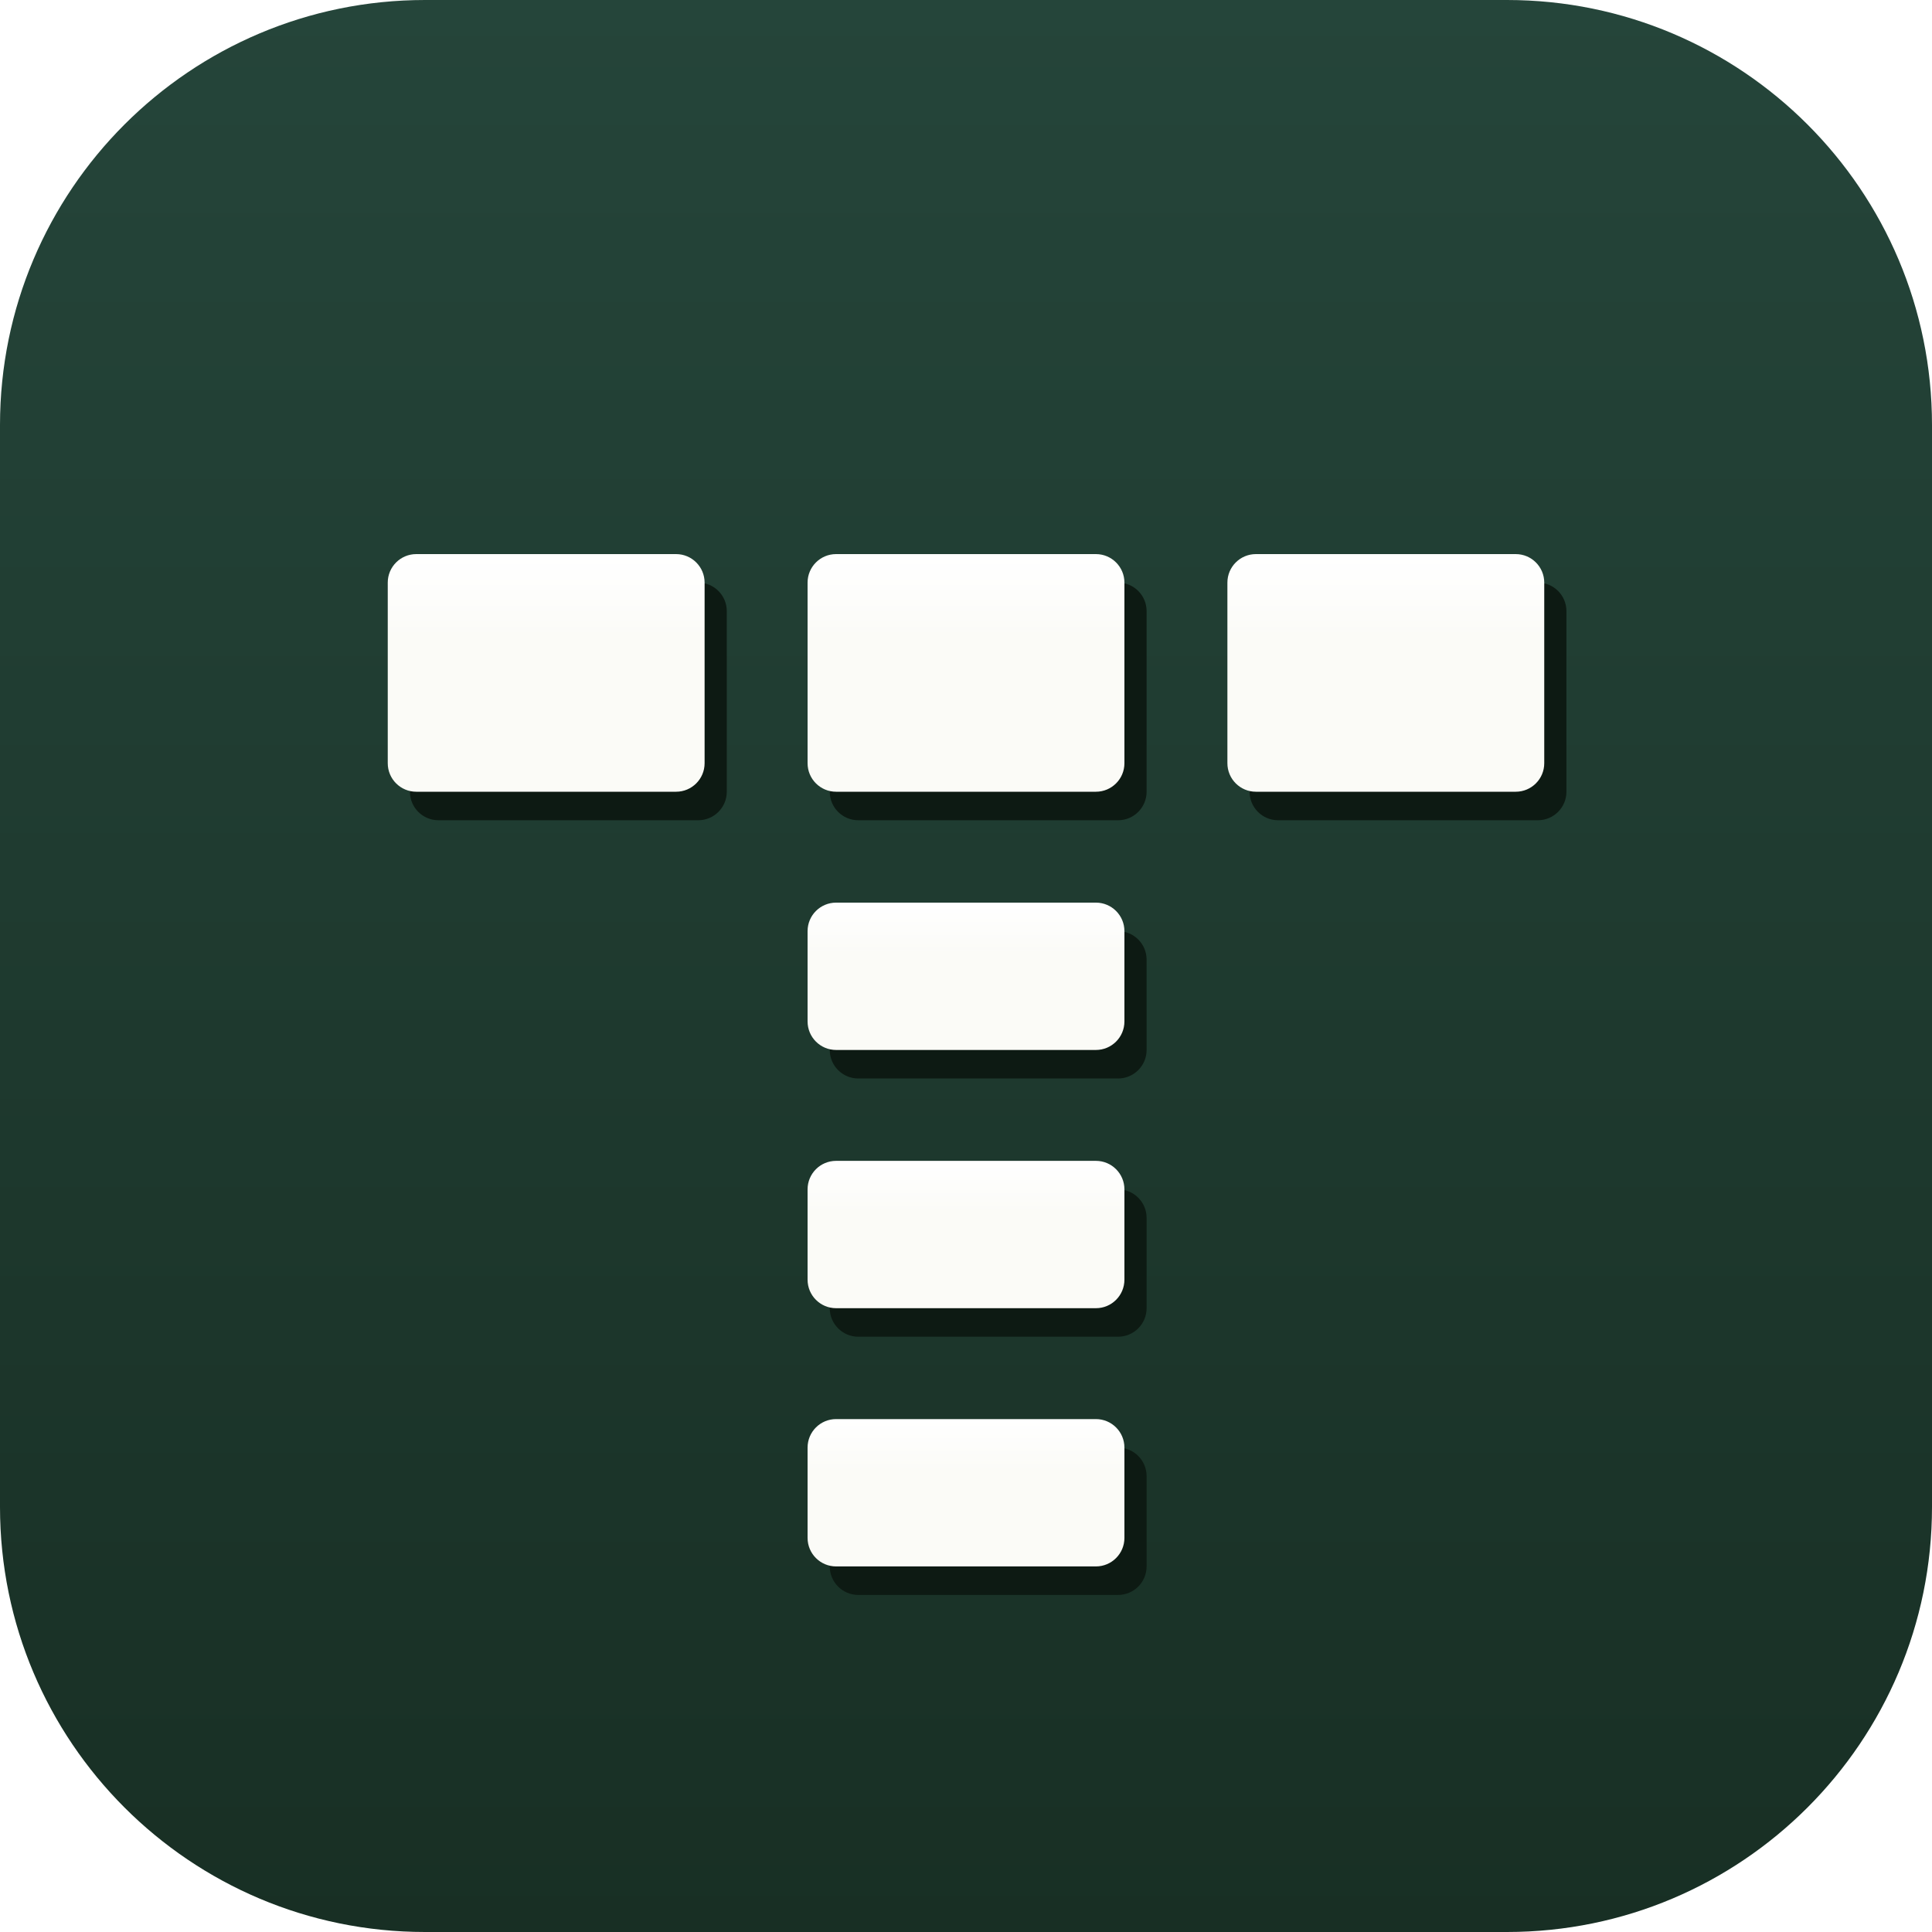
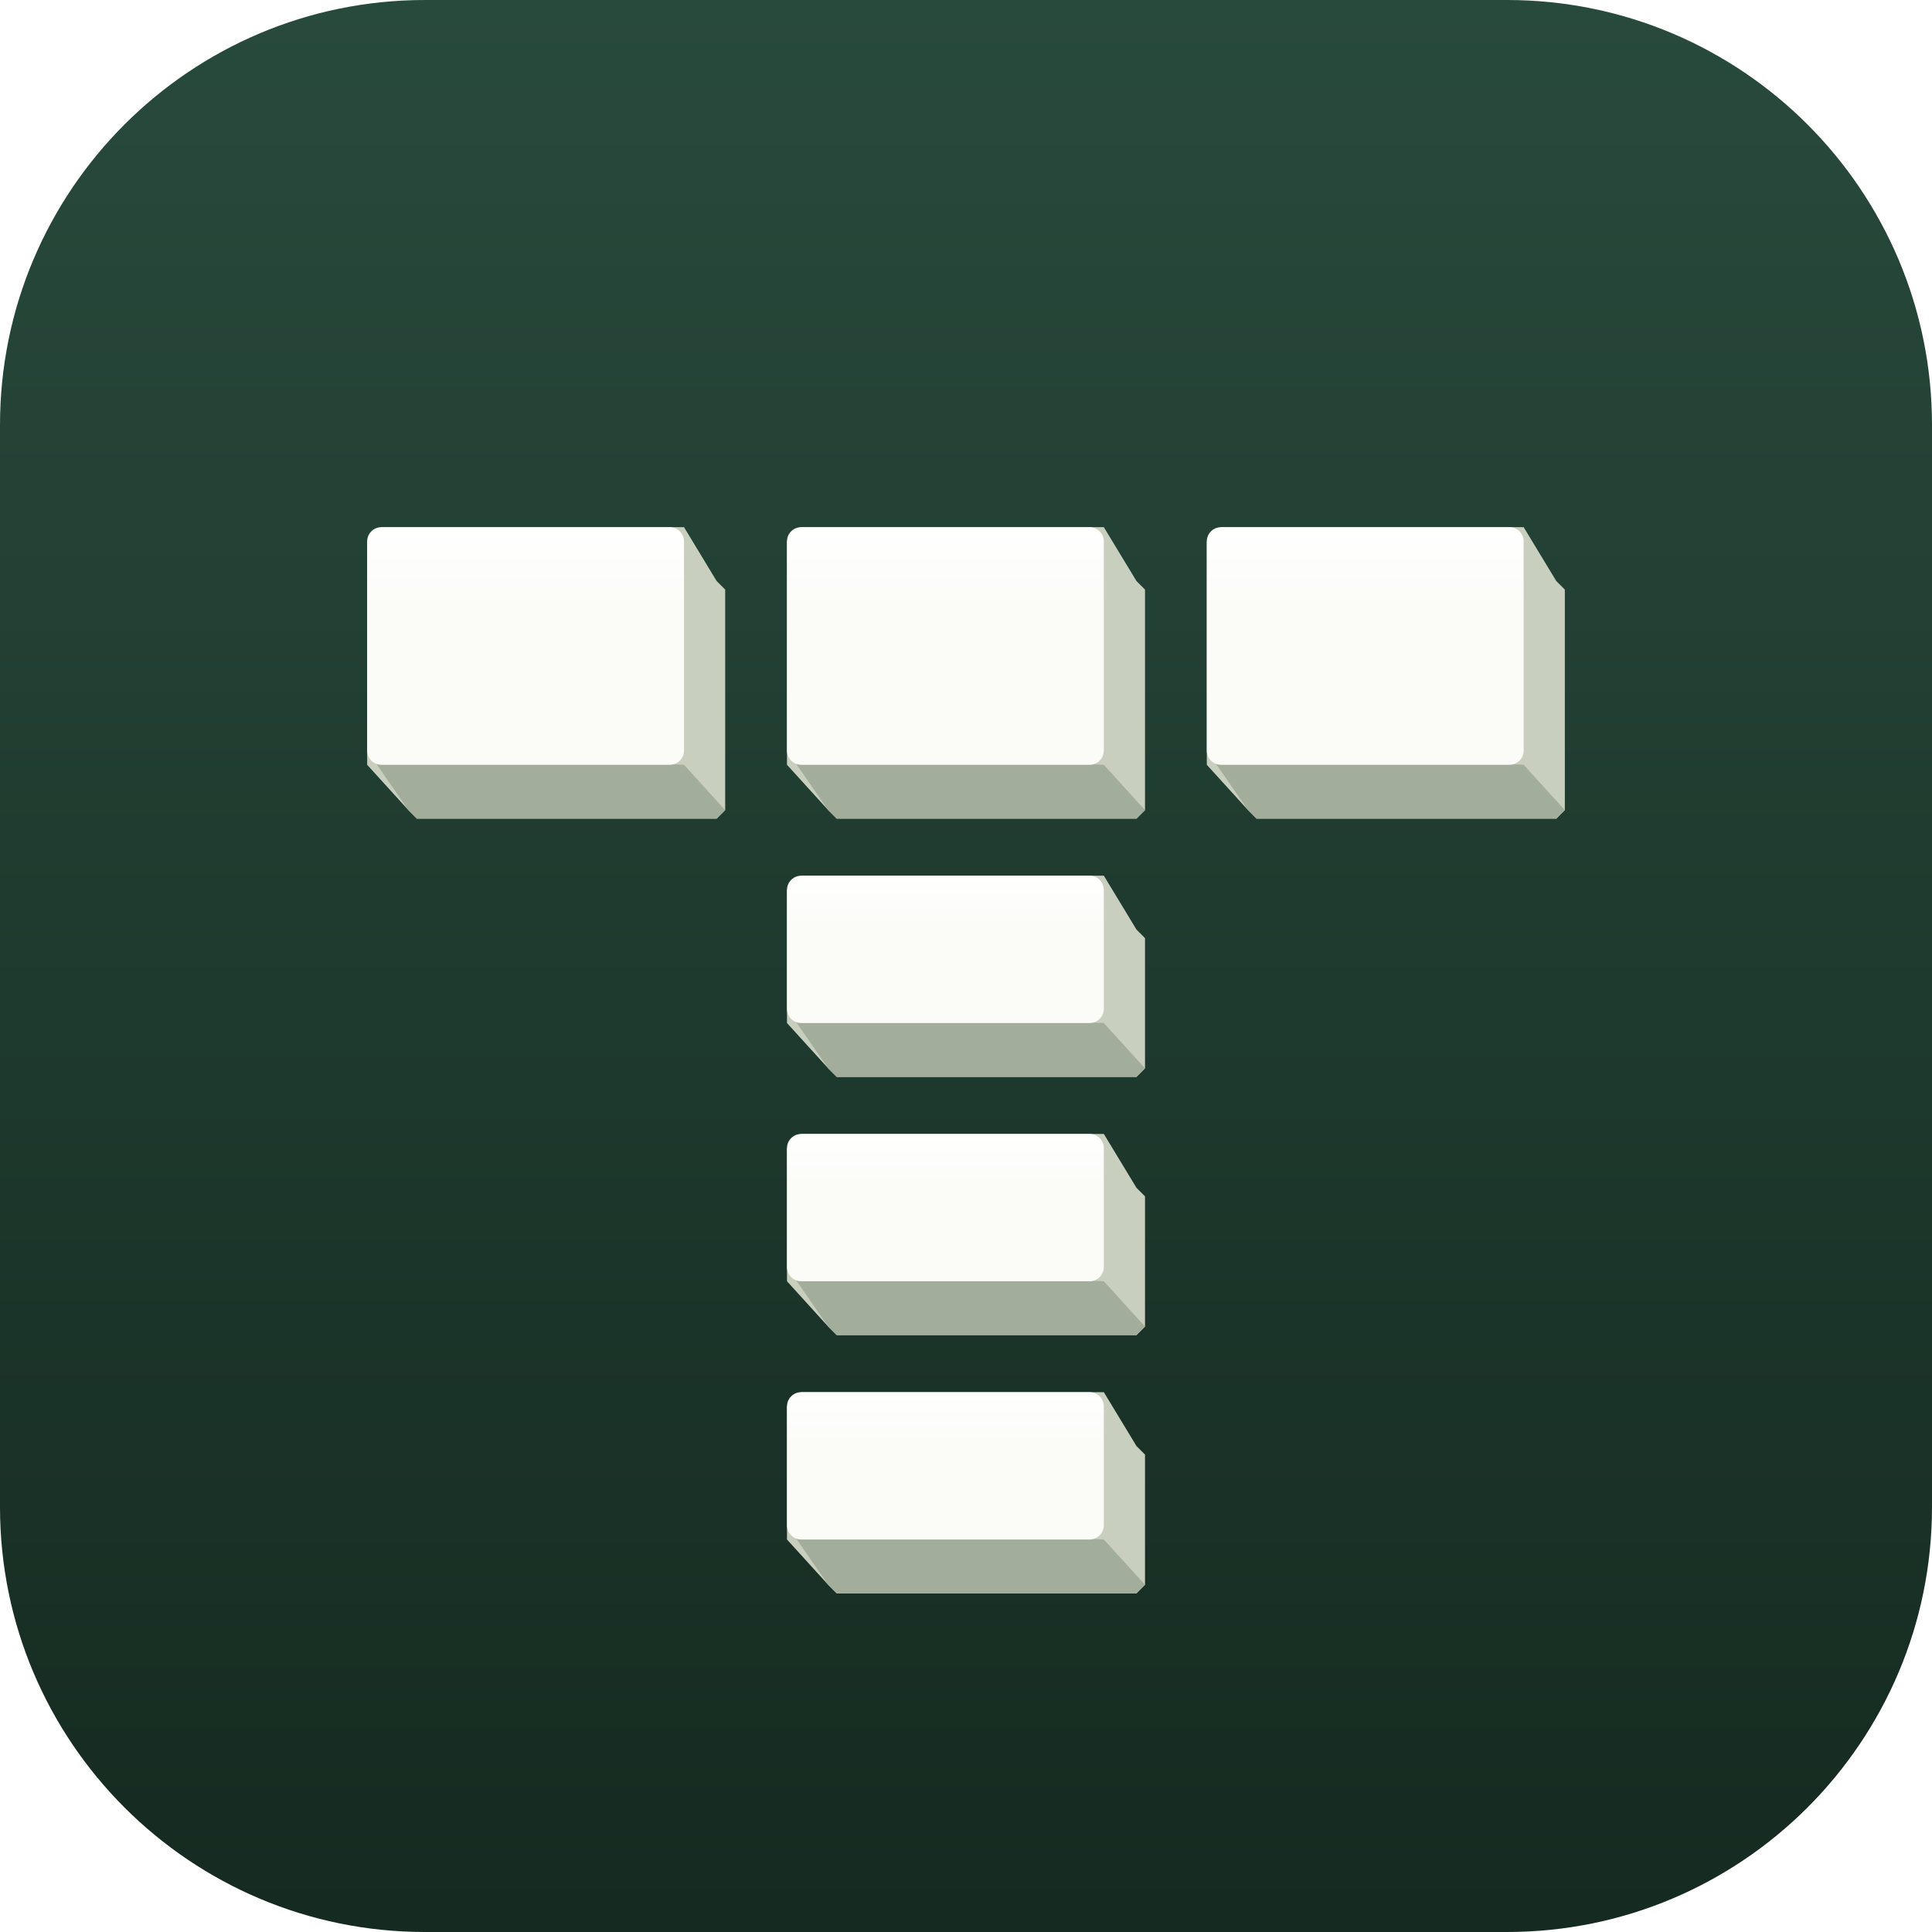
<svg xmlns="http://www.w3.org/2000/svg" viewBox="0 0 100 100">
  <defs>
    <linearGradient id="field" x1="0" y1="0" x2="0" y2="1">
-       <stop offset="0" stop-color="#25453a" />
-       <stop offset="1" stop-color="#182f24" />
+       <stop offset="0" stop-color="#284a3c" />
+       <stop offset="1" stop-color="#152a20" />
    </linearGradient>
    <linearGradient id="face" x1="0" y1="0" x2="0" y2="1">
      <stop offset="0" stop-color="#ffffff" />
      <stop offset=".35" stop-color="#fbfbf7" />
      <stop offset="1" stop-color="#fbfbf7" />
    </linearGradient>
  </defs>
  <rect width="100" height="100" rx="22" fill="url(#field)" />
  <g transform="translate(9,9) scale(0.82)">
-     <rect x="14.9" y="25.8" width="20" height="15" rx="1.8" fill="#0d1a13" />
-     <rect x="41.4" y="25.8" width="20" height="15" rx="1.8" fill="#0d1a13" />
-     <rect x="67.9" y="25.8" width="20" height="15" rx="1.8" fill="#0d1a13" />
-     <rect x="41.4" y="47.8" width="20" height="9.3" rx="1.8" fill="#0d1a13" />
-     <rect x="41.4" y="64.1" width="20" height="9.3" rx="1.8" fill="#0d1a13" />
-     <rect x="41.4" y="80.4" width="20" height="9.3" rx="1.8" fill="#0d1a13" />
-     <rect x="13.5" y="24" width="20" height="15" rx="1.8" fill="url(#face)" />
-     <rect x="40" y="24" width="20" height="15" rx="1.8" fill="url(#face)" />
-     <rect x="66.5" y="24" width="20" height="15" rx="1.8" fill="url(#face)" />
-     <rect x="40" y="46" width="20" height="9.3" rx="1.8" fill="url(#face)" />
-     <rect x="40" y="62.3" width="20" height="9.3" rx="1.8" fill="url(#face)" />
-     <rect x="40" y="78.6" width="20" height="9.3" rx="1.8" fill="url(#face)" />
+     <g transform="translate(-1.3,-1.7)">
+       <polygon points="14.40,24 33.50,24 35.56,27.40 36.10,27.94 36.10,41.86 35.56,42.40 16.64,42.40 16.10,41.86 13.50,39 13.50,24.90" fill="#c8cfbf" />
+       <polygon points="13.50,38.10 33.50,39 36.10,41.86 35.56,42.40 16.64,42.40 16.10,41.86" fill="#a3ad9b" />
+       <polygon points="40.90,24 60,24 62.06,27.40 62.60,27.94 62.60,41.86 62.06,42.40 43.14,42.40 42.60,41.86 40,39 40,24.90" fill="#c8cfbf" />
+       <polygon points="40,38.10 60,39 62.60,41.86 62.06,42.40 43.14,42.40 42.60,41.86" fill="#a3ad9b" />
+       <polygon points="67.40,24 86.50,24 88.56,27.40 89.10,27.94 89.10,41.86 88.56,42.40 69.64,42.40 69.10,41.86 66.50,39 66.50,24.90" fill="#c8cfbf" />
+       <polygon points="66.50,38.10 86.50,39 89.10,41.86 88.56,42.40 69.64,42.40 69.10,41.86" fill="#a3ad9b" />
+       <polygon points="40.90,46 60,46 62.06,49.40 62.60,49.94 62.60,58.16 62.06,58.70 43.14,58.70 42.60,58.16 40,55.30 40,46.90" fill="#c8cfbf" />
+       <polygon points="40,54.40 60,55.30 62.60,58.16 62.06,58.70 43.14,58.70 42.60,58.16" fill="#a3ad9b" />
+       <polygon points="40.90,62.30 60,62.30 62.06,65.70 62.60,66.24 62.60,74.46 62.06,75 43.14,75 42.60,74.46 40,71.60 40,63.20" fill="#c8cfbf" />
+       <polygon points="40,70.70 60,71.60 62.60,74.46 62.06,75 43.14,75 42.60,74.46" fill="#a3ad9b" />
+       <polygon points="40.90,78.60 60,78.60 62.06,82 62.60,82.54 62.60,90.76 62.06,91.30 43.14,91.30 42.60,90.76 40,87.90 40,79.50" fill="#c8cfbf" />
+       <polygon points="40,87 60,87.90 62.60,90.76 62.06,91.30 43.14,91.30 42.60,90.76" fill="#a3ad9b" />
+       <rect x="13.5" y="24" width="20" height="15" rx="0.9" fill="url(#face)" />
+       <rect x="40" y="24" width="20" height="15" rx="0.9" fill="url(#face)" />
+       <rect x="66.5" y="24" width="20" height="15" rx="0.9" fill="url(#face)" />
+       <rect x="40" y="46" width="20" height="9.3" rx="0.9" fill="url(#face)" />
+       <rect x="40" y="62.3" width="20" height="9.3" rx="0.9" fill="url(#face)" />
+       <rect x="40" y="78.6" width="20" height="9.3" rx="0.9" fill="url(#face)" />
+     </g>
  </g>
</svg>
